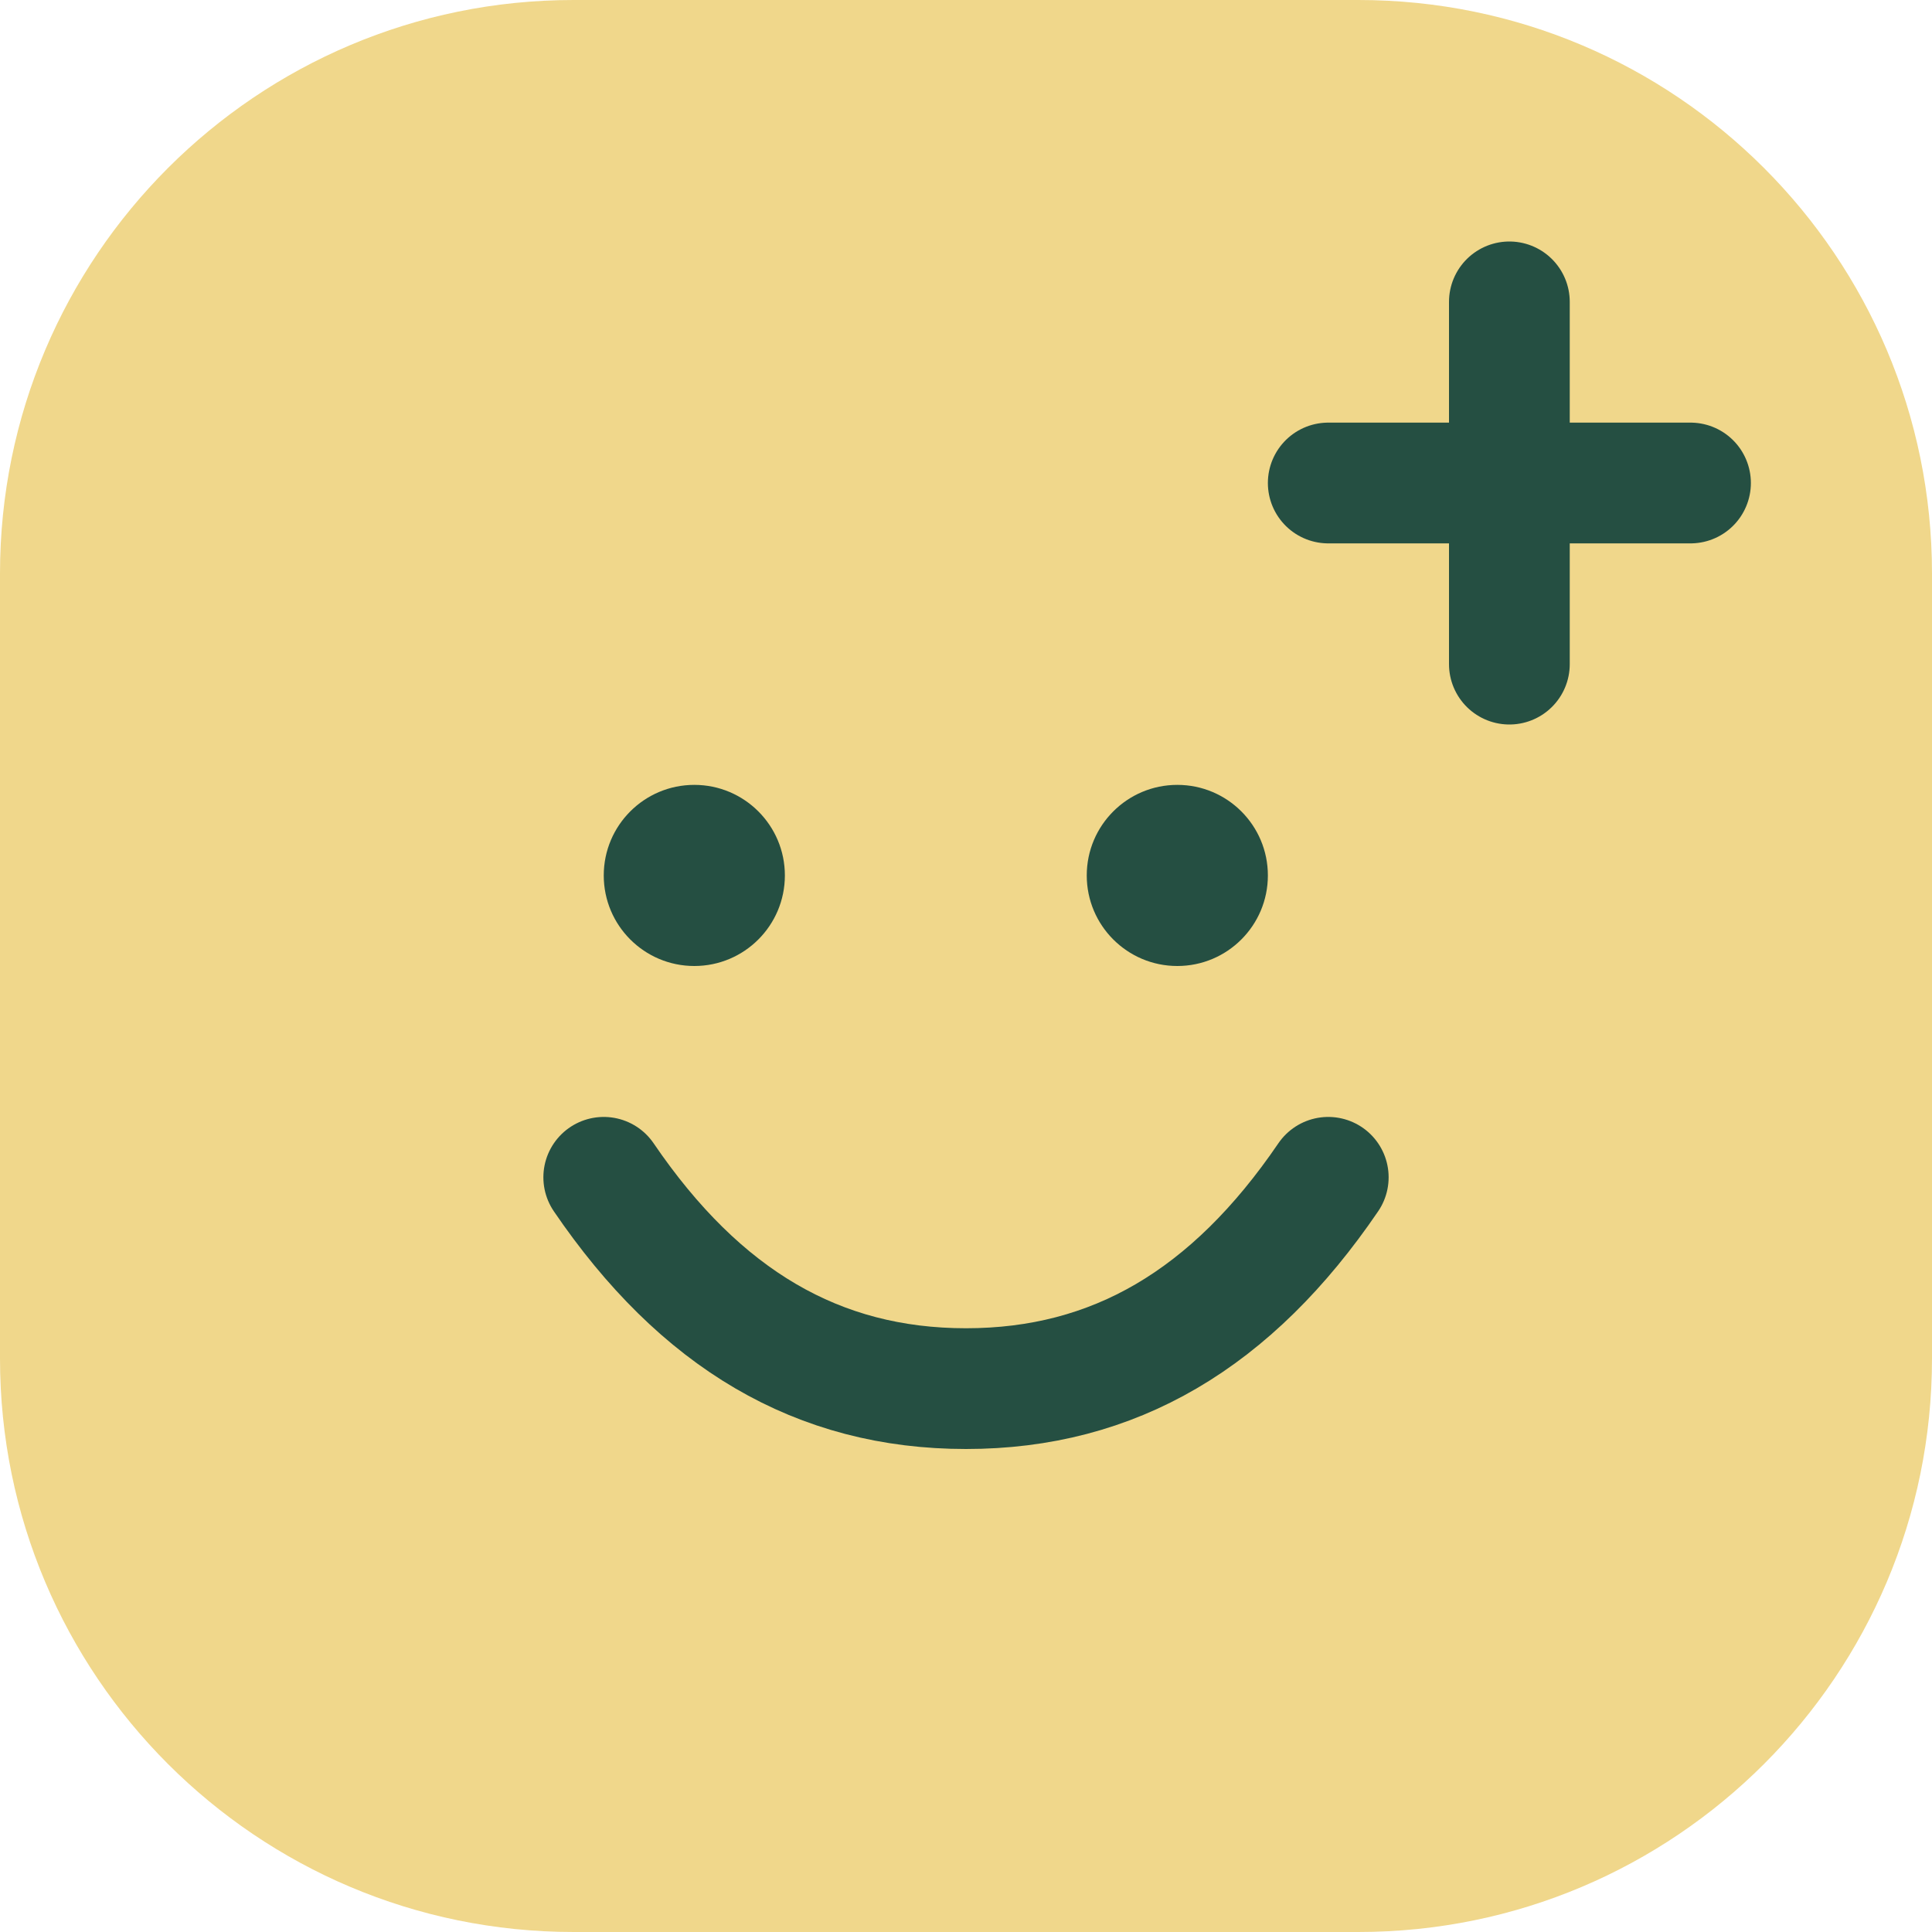
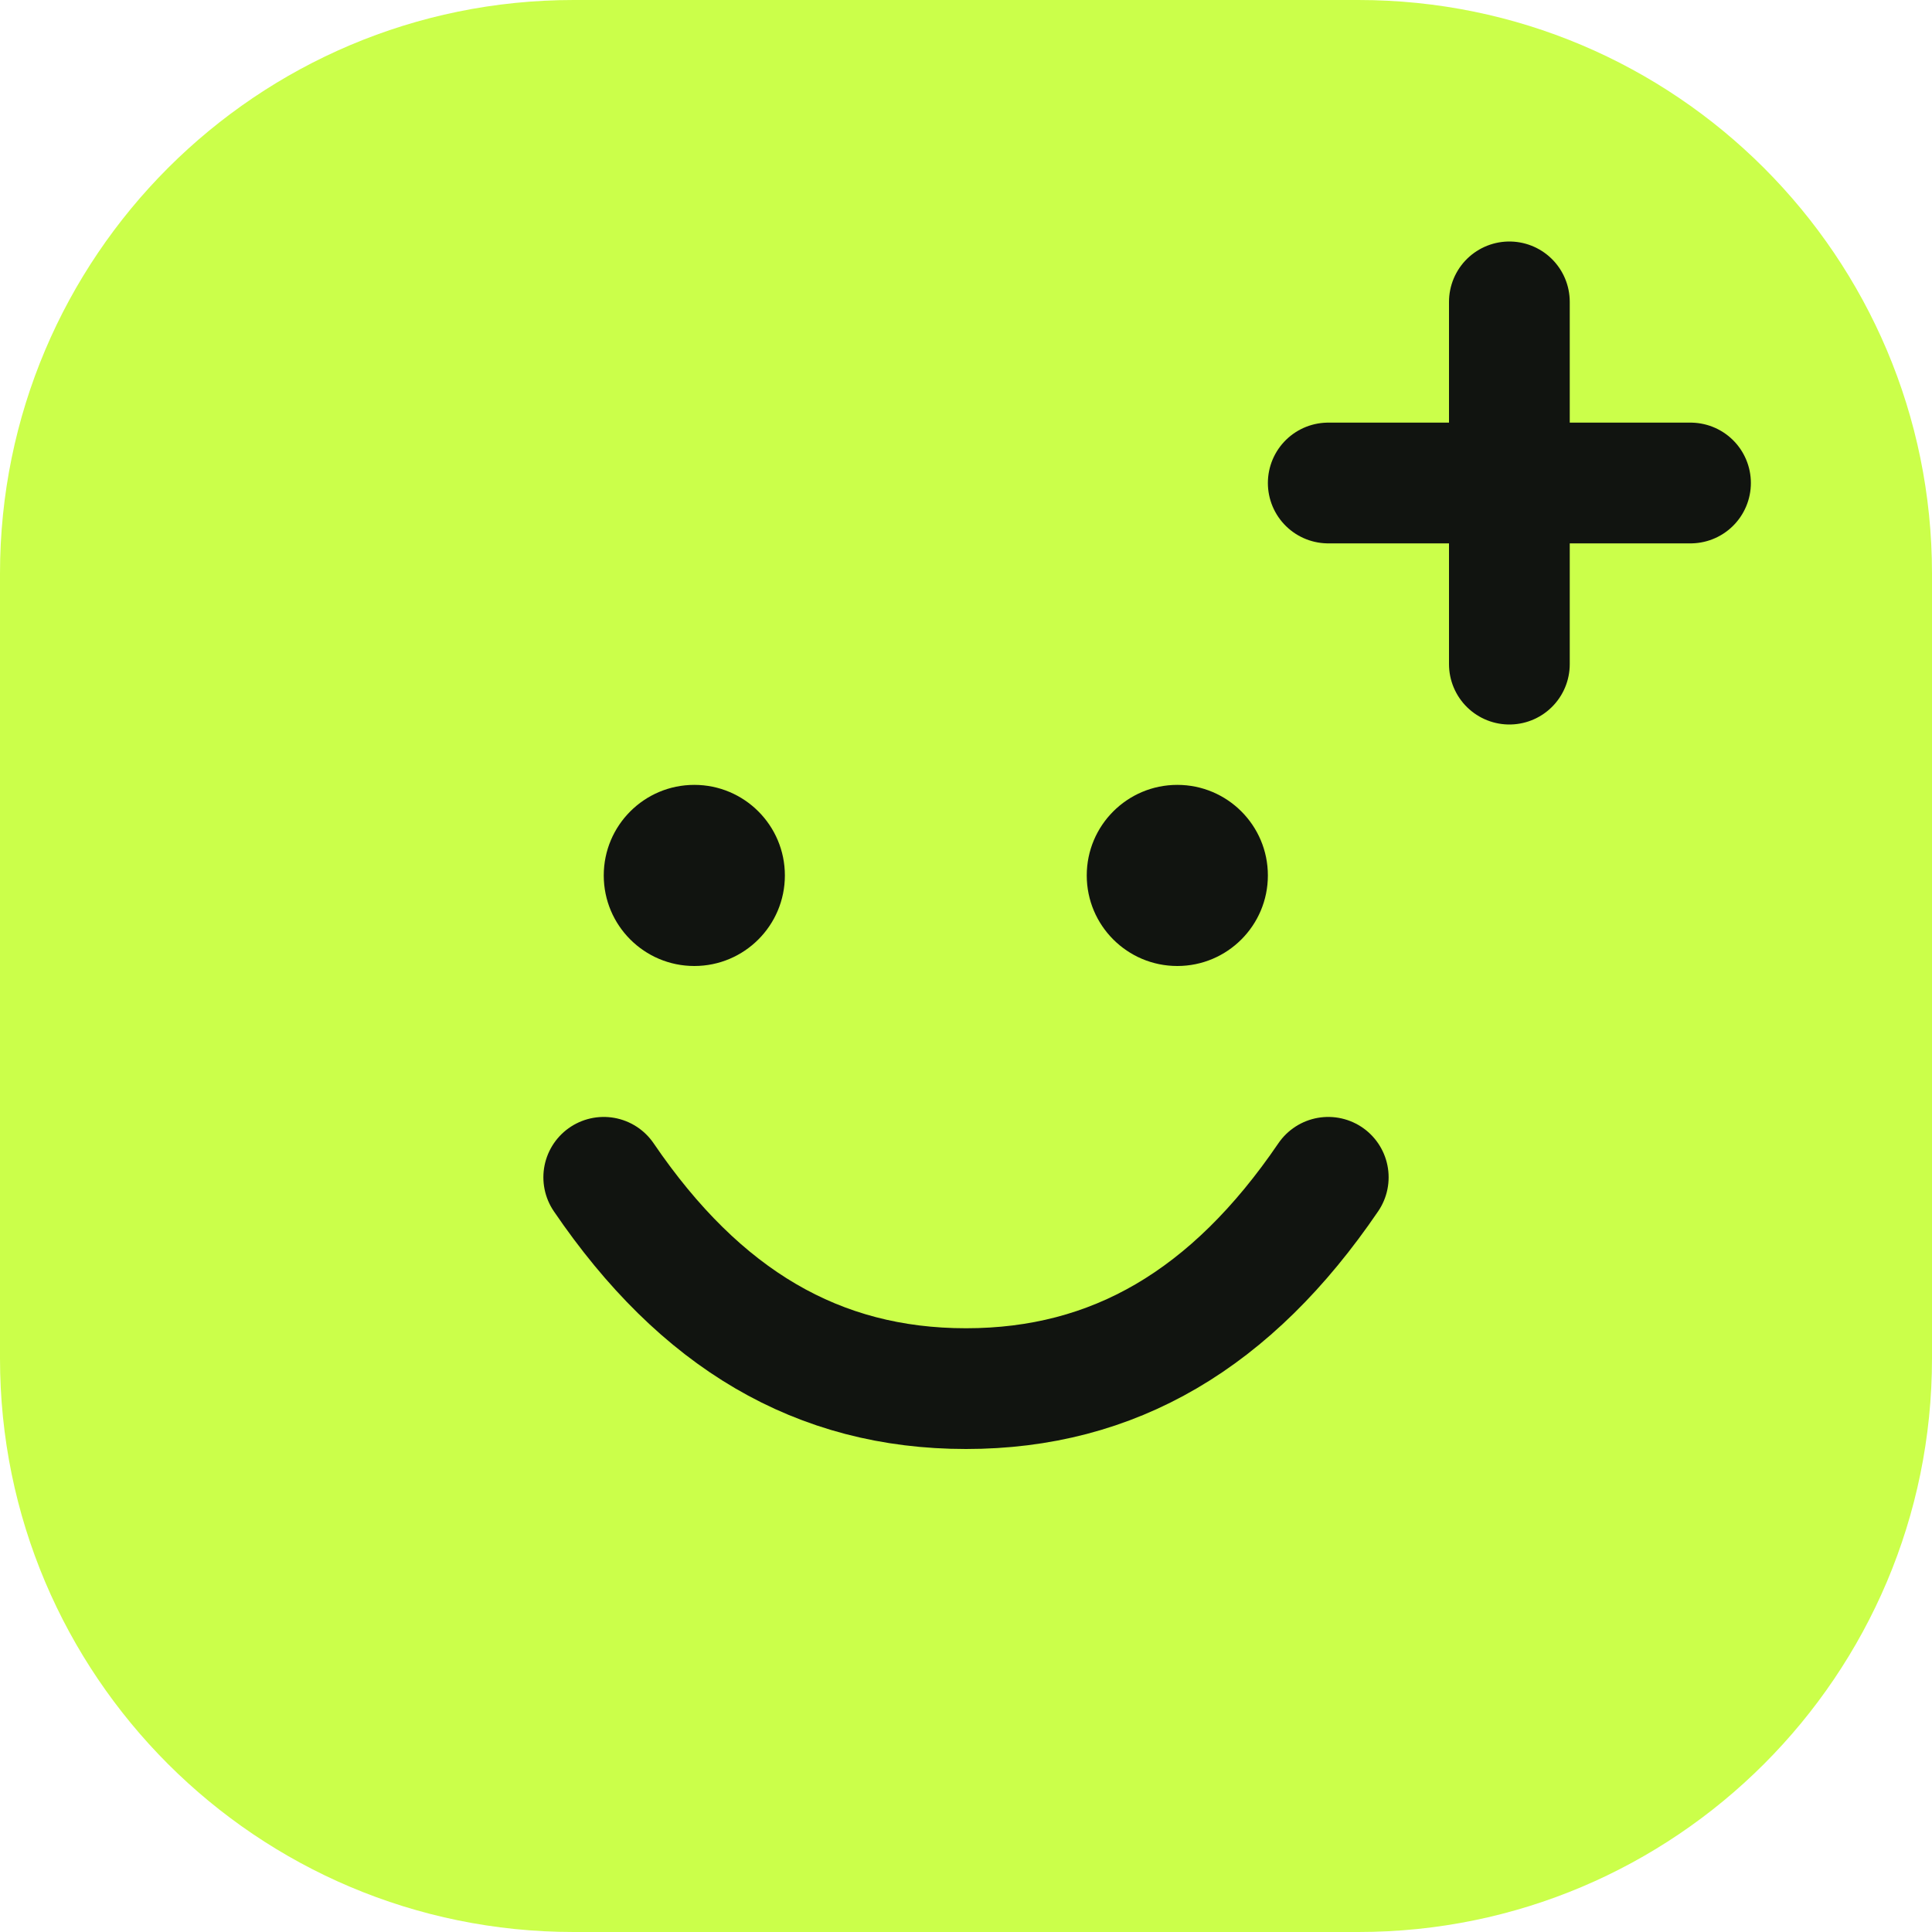
<svg xmlns="http://www.w3.org/2000/svg" width="64" height="64" viewBox="0 0 64 64" fill="none">
-   <rect width="64" height="64" rx="19" fill="#F0D78B" />
-   <circle cx="23" cy="29" r="3" fill="#254F42" />
-   <circle cx="39" cy="29" r="3" fill="#254F42" />
-   <path d="M20 39C23.2 43.7 27.1 46 32 46C36.9 46 40.8 43.7 44 39" stroke="#254F42" stroke-width="4" stroke-linecap="round" />
-   <path d="M50 10V22M44 16H56" stroke="#254F42" stroke-width="4" stroke-linecap="round" />
+   <rect width="64" height="64" rx="19" fill="#CBFF4A" />
+   <circle cx="23" cy="29" r="3" fill="#111410" />
+   <circle cx="39" cy="29" r="3" fill="#111410" />
+   <path d="M20 39C23.2 43.7 27.1 46 32 46C36.9 46 40.8 43.7 44 39" stroke="#111410" stroke-width="4" stroke-linecap="round" />
+   <path d="M50 10V22M44 16H56" stroke="#111410" stroke-width="4" stroke-linecap="round" />
</svg>
